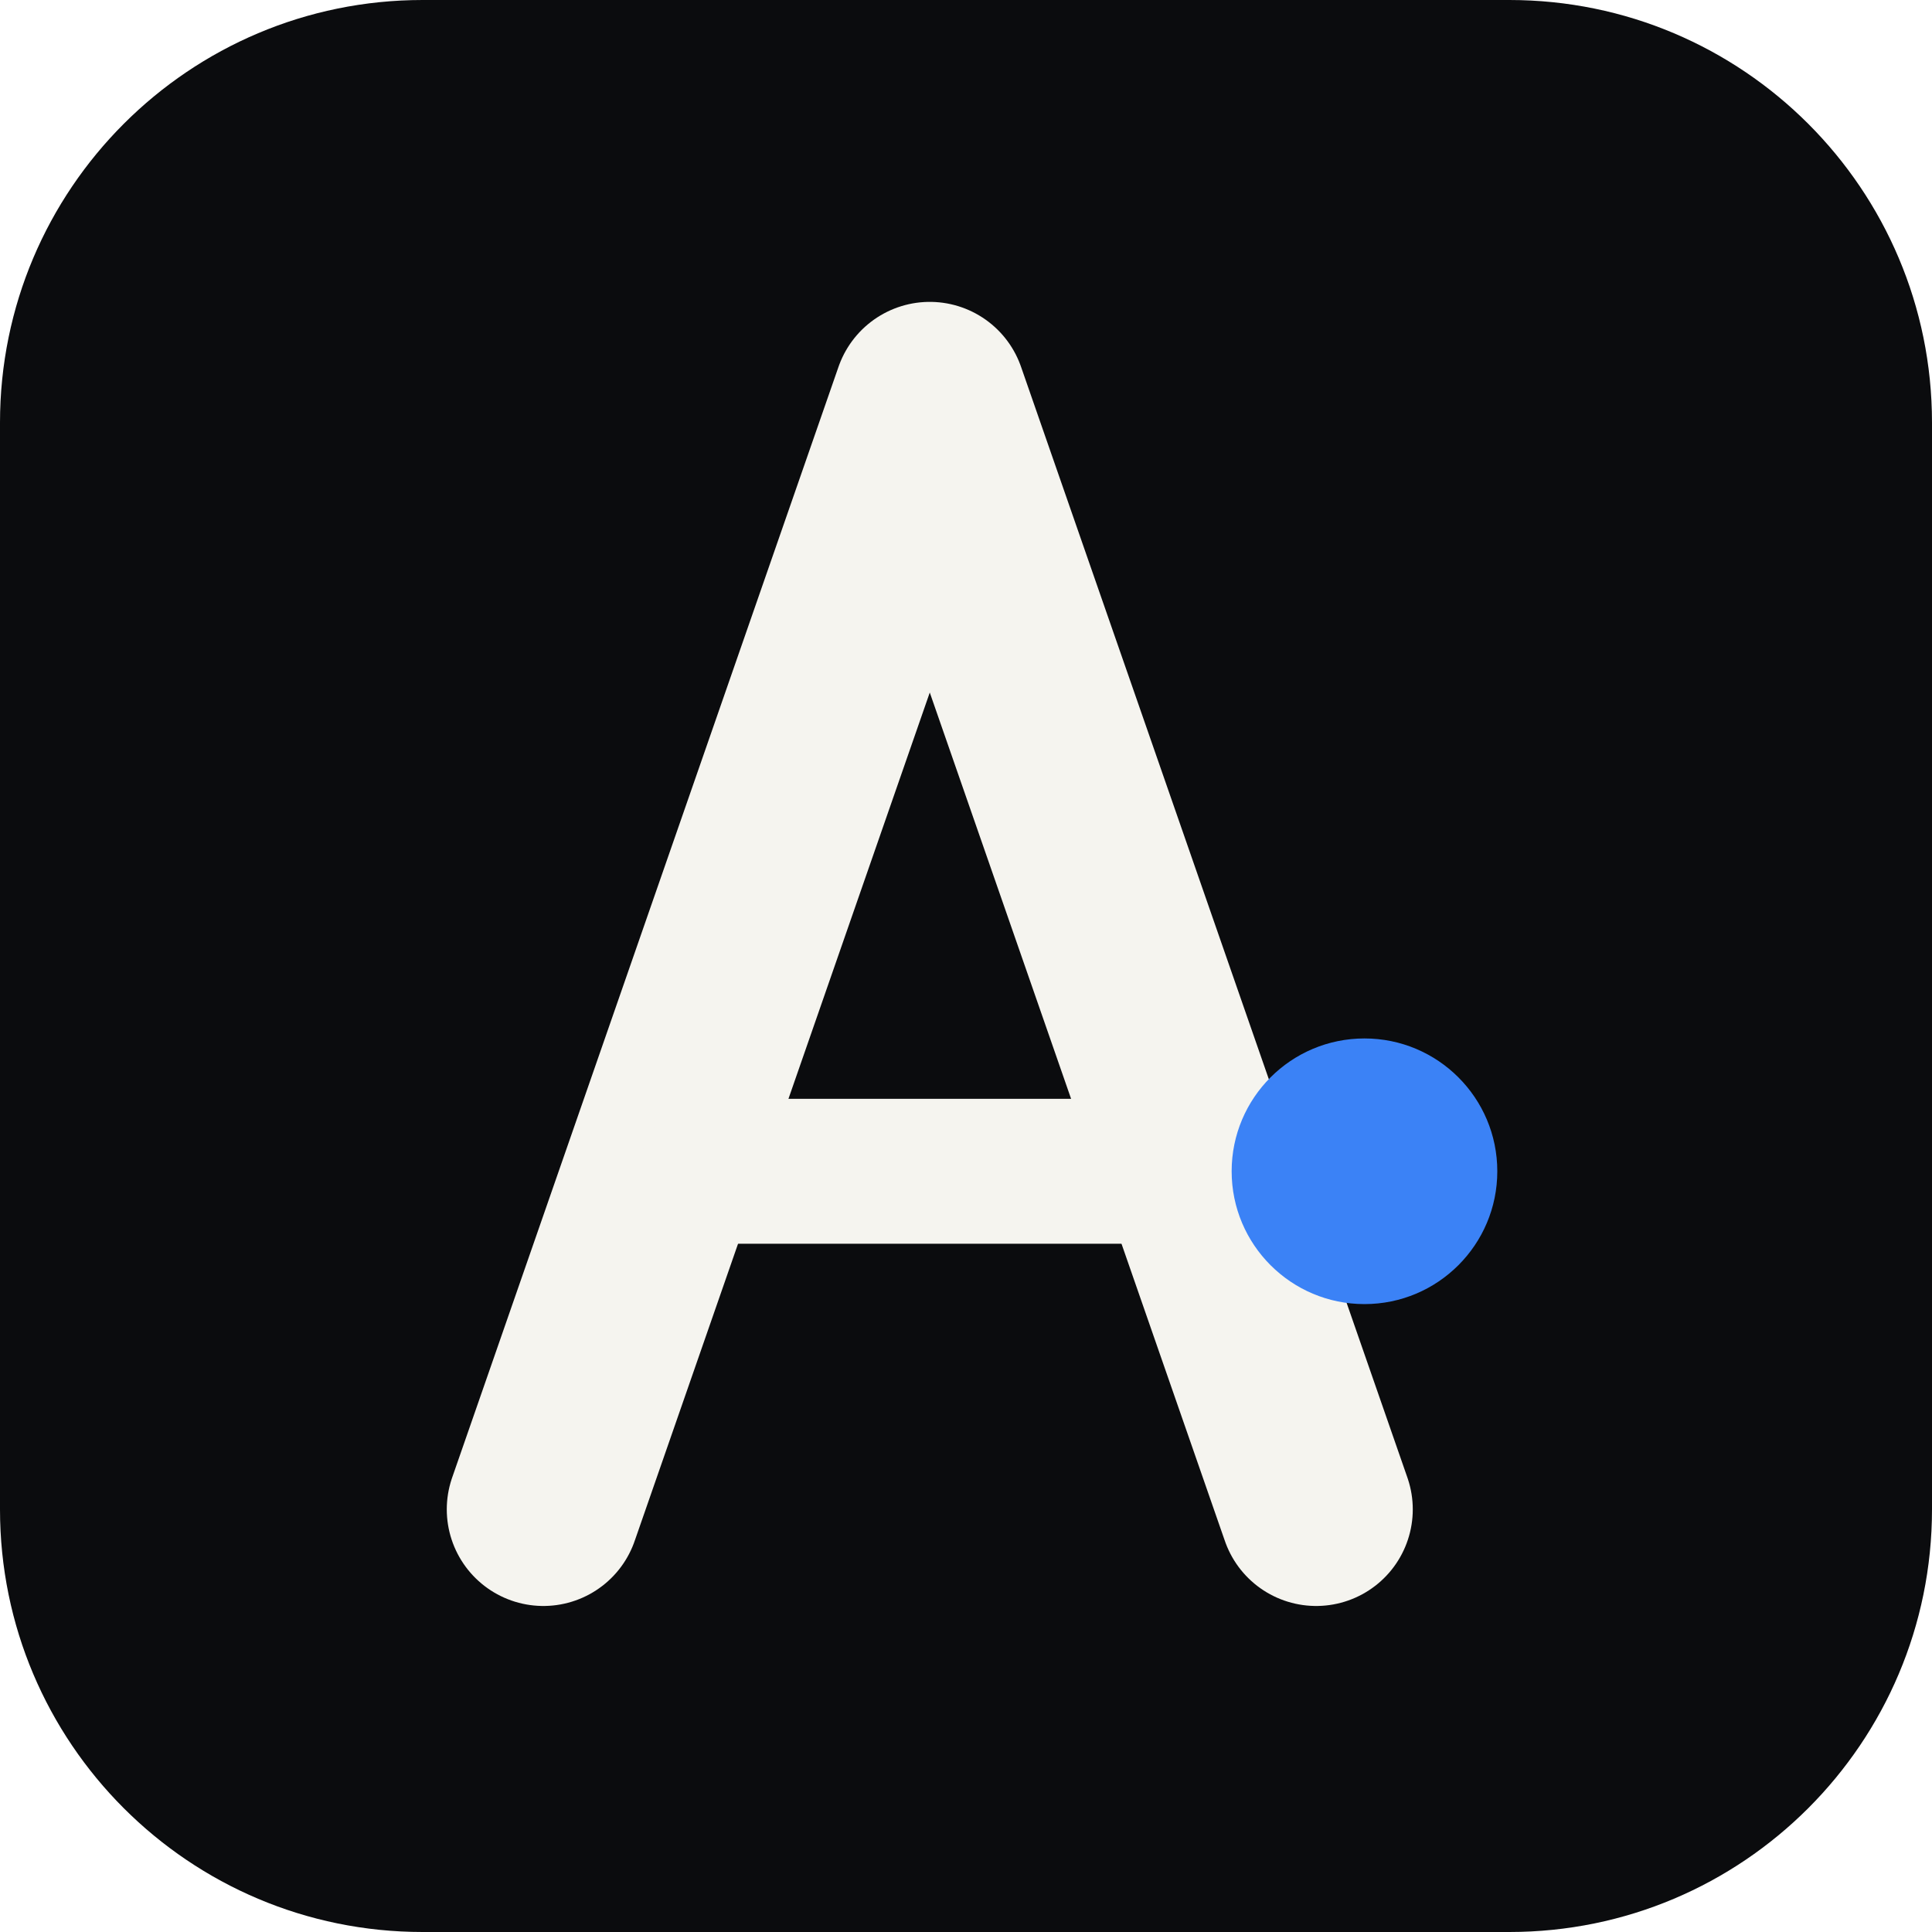
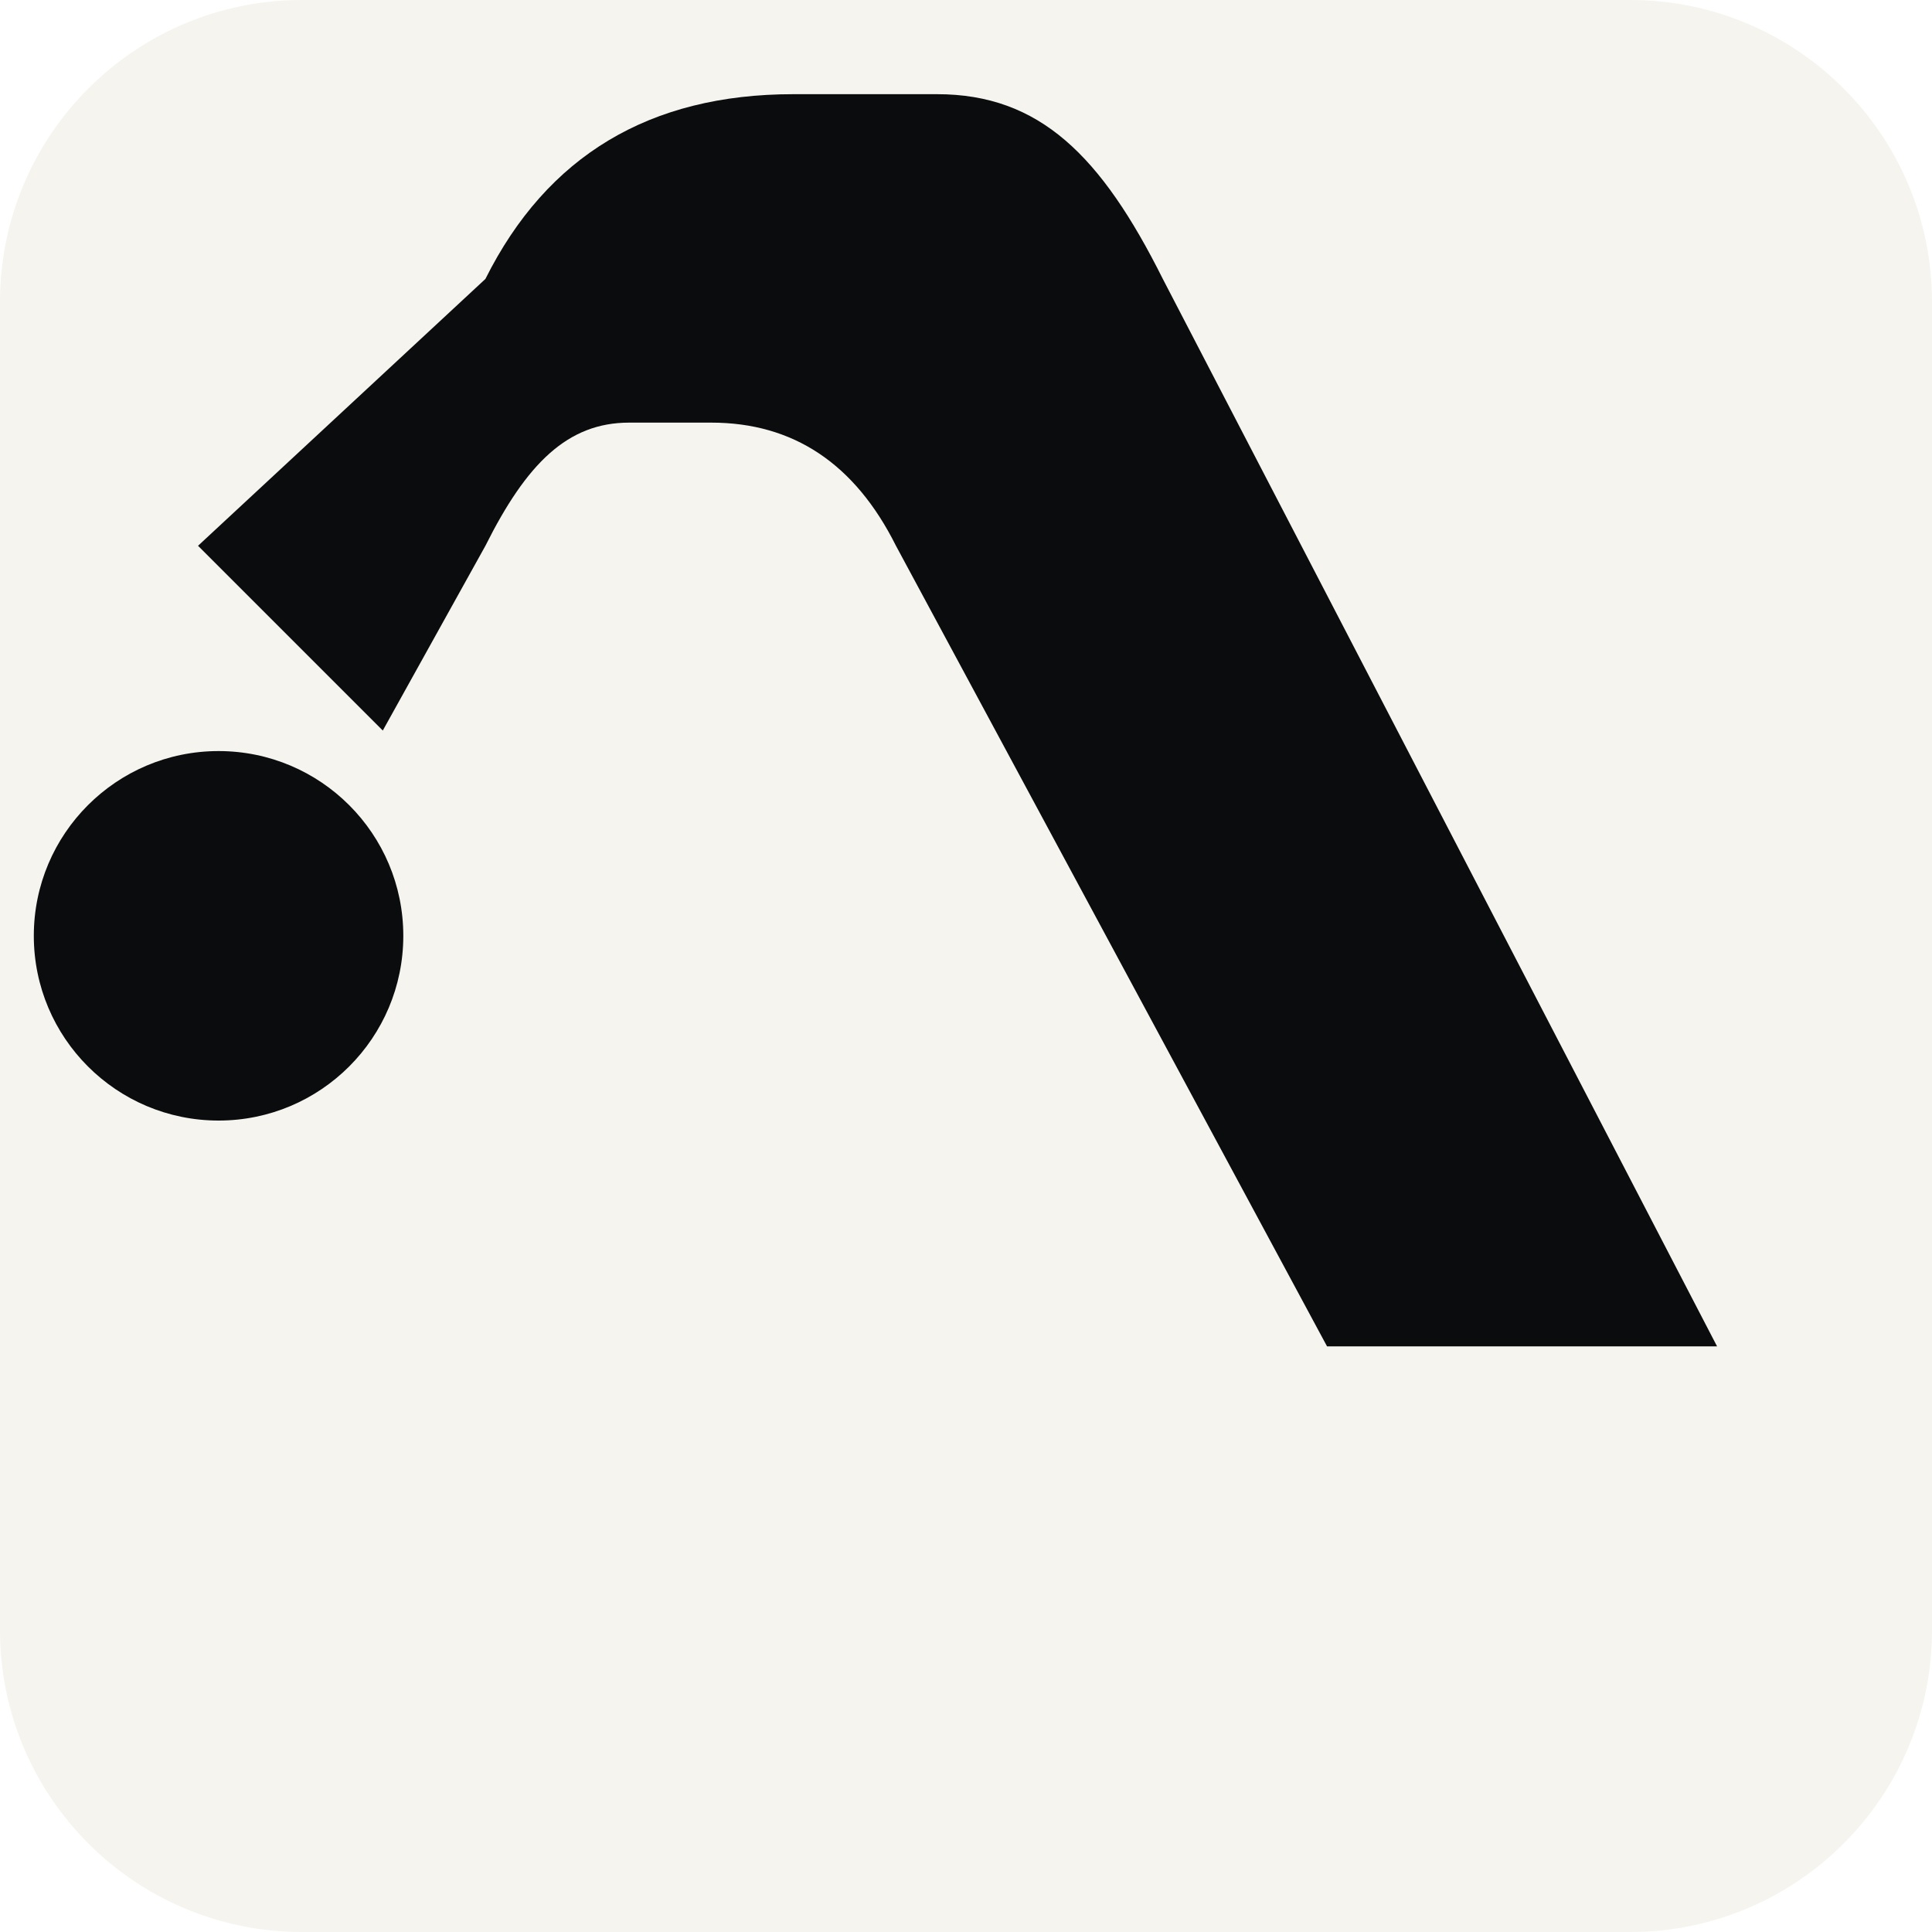
- <svg xmlns="http://www.w3.org/2000/svg" viewBox="0 0 64 64" role="img" aria-label="Avenor">
-   <rect x="0" y="0" width="64" height="64" rx="14" fill="#0B0C0E" />
-   <g transform="translate(10,6) scale(0.8)">
-     <path d="M10 55 L26 9 L42 55" fill="none" stroke="#F5F4EF" stroke-width="8" stroke-linecap="round" stroke-linejoin="round" />
-     <path d="M17 41 H38" fill="none" stroke="#F5F4EF" stroke-width="6" stroke-linecap="round" />
-     <circle cx="44" cy="41" r="5.5" fill="#3B82F6" />
+ <svg xmlns="http://www.w3.org/2000/svg" viewBox="0 0 64 64">
+   <rect width="64" height="64" rx="10" fill="#F5F4EF" />
+   <g transform="translate(-5 -3) scale(.68)" fill="#0B0C0E">
+     <circle cx="18" cy="50" r="9" />
+     <path d="M31 18C34 12 39 9 46 9h7c5 0 8 3 11 9l27 52H72L51 31c-2-4-5-6-9-6h-4c-3 0-5 2-7 6l-5 9-9-9z" />
  </g>
</svg>
